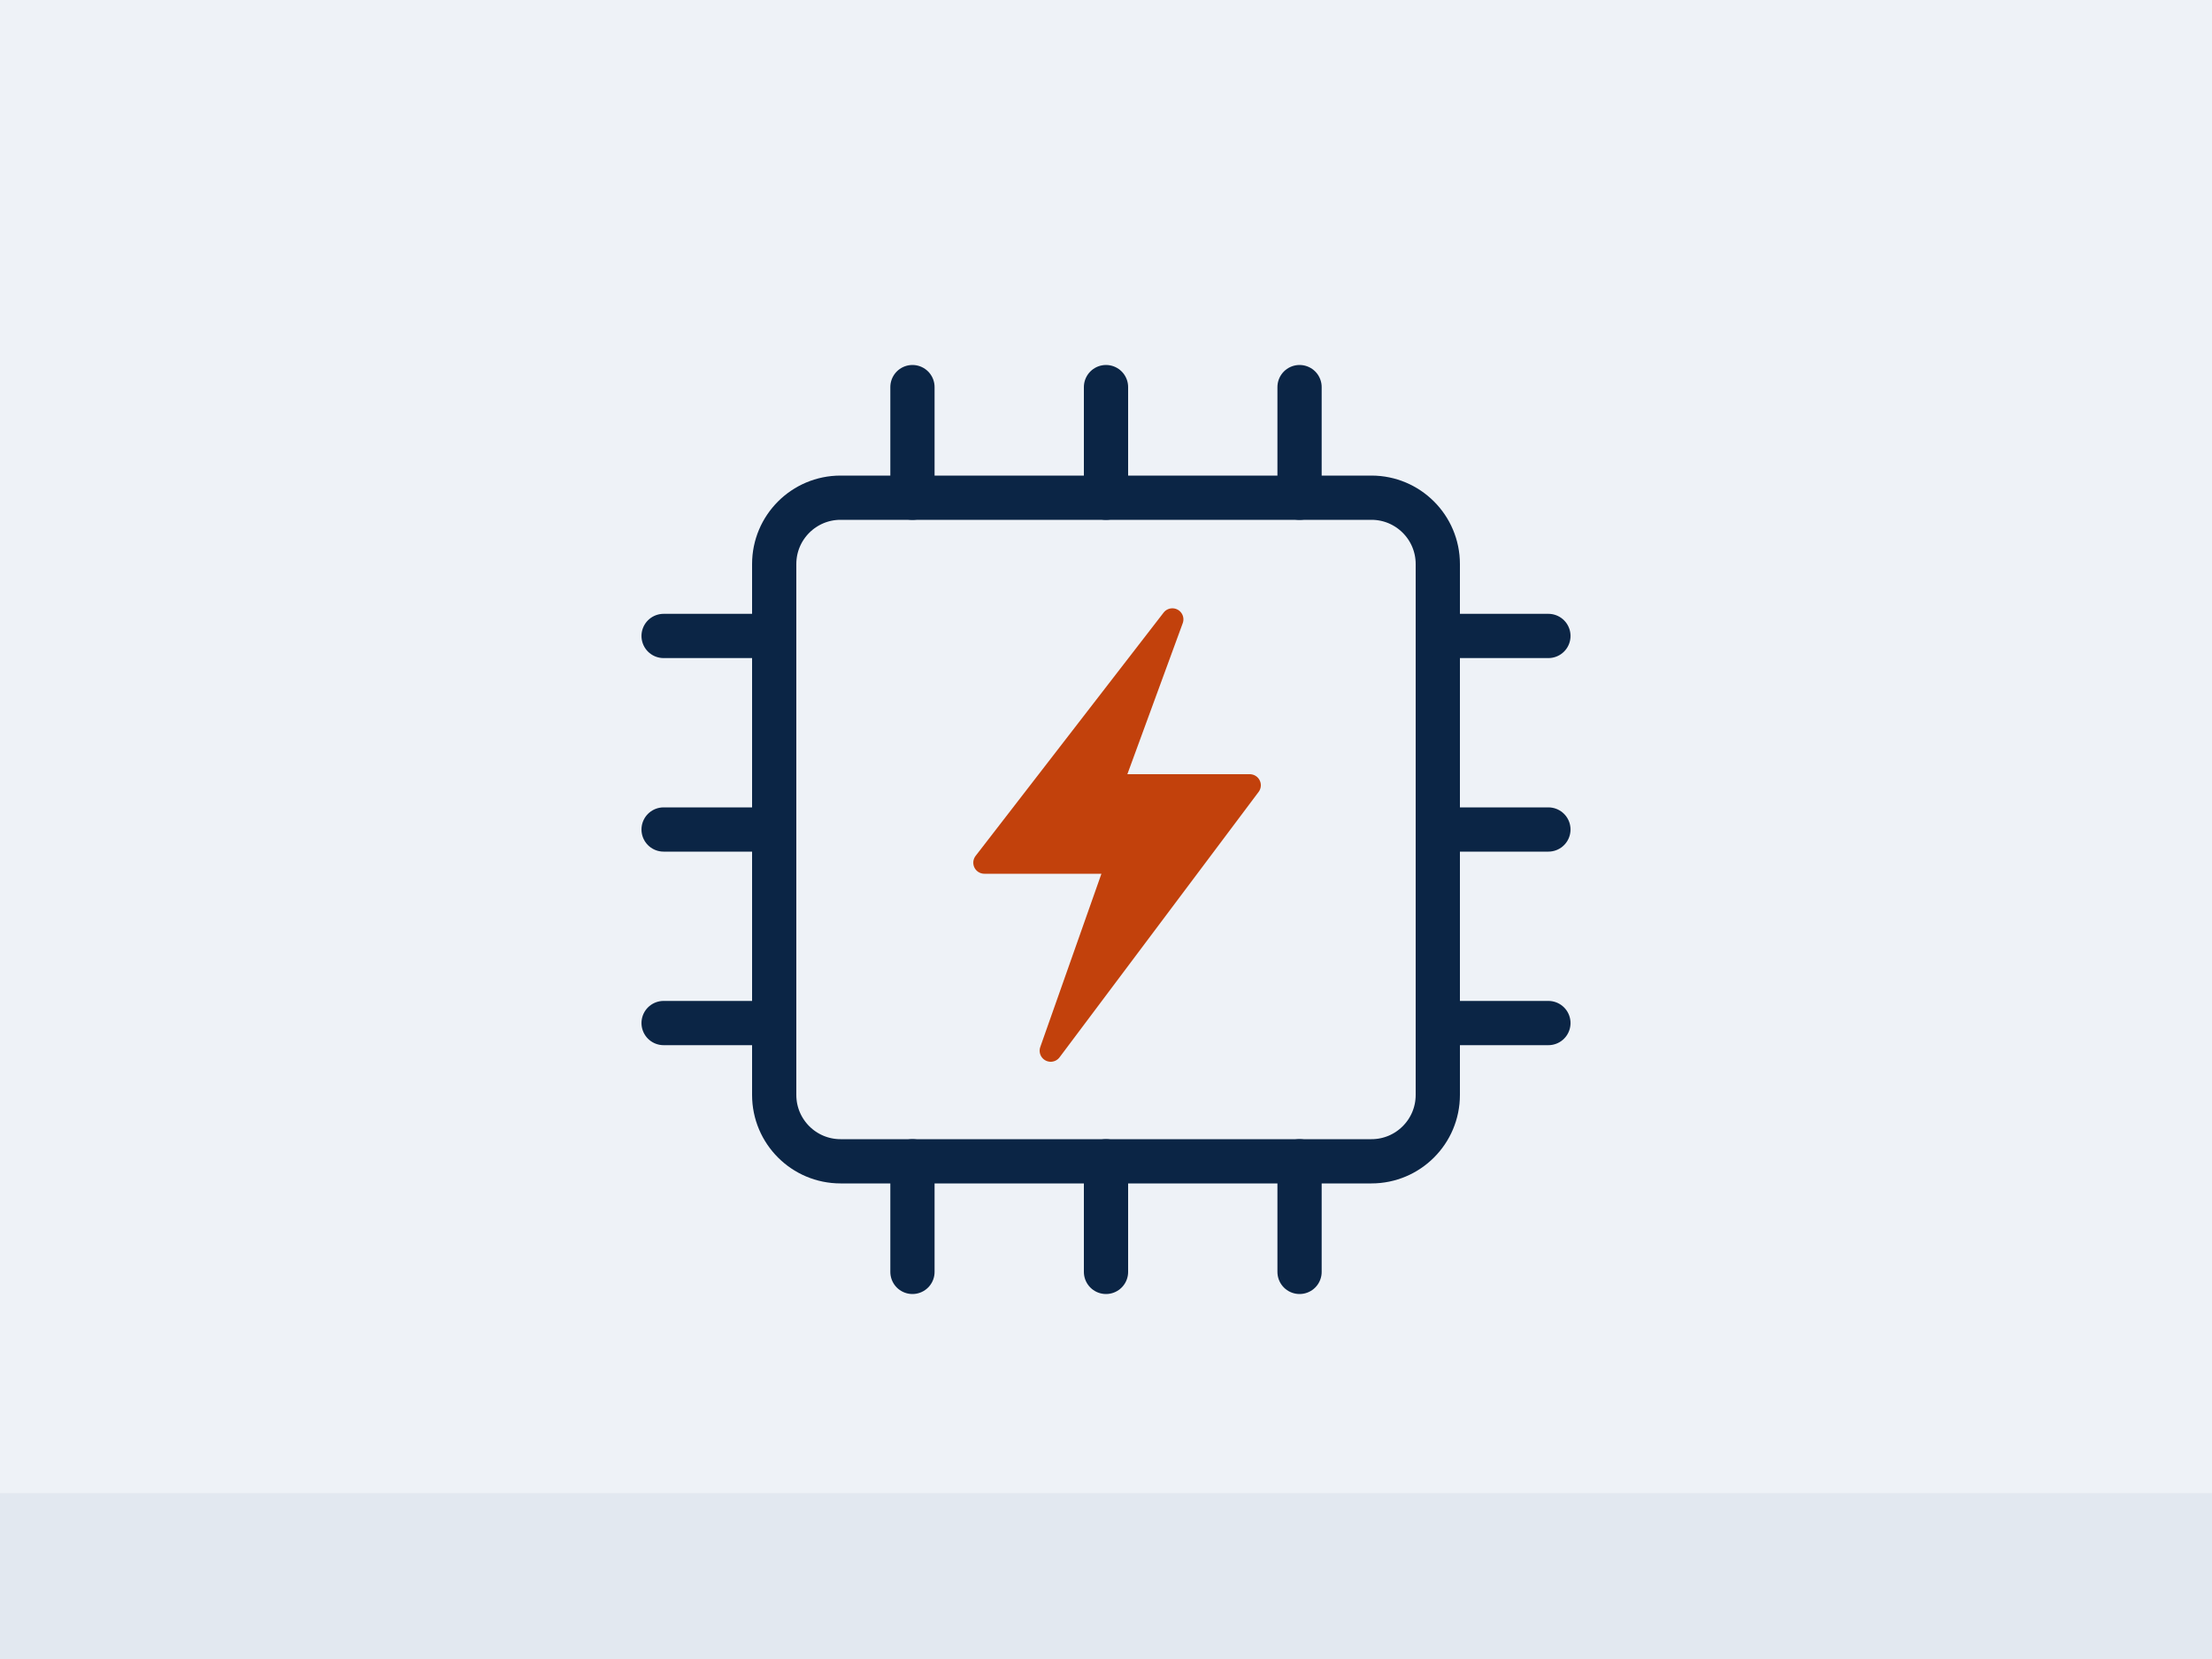
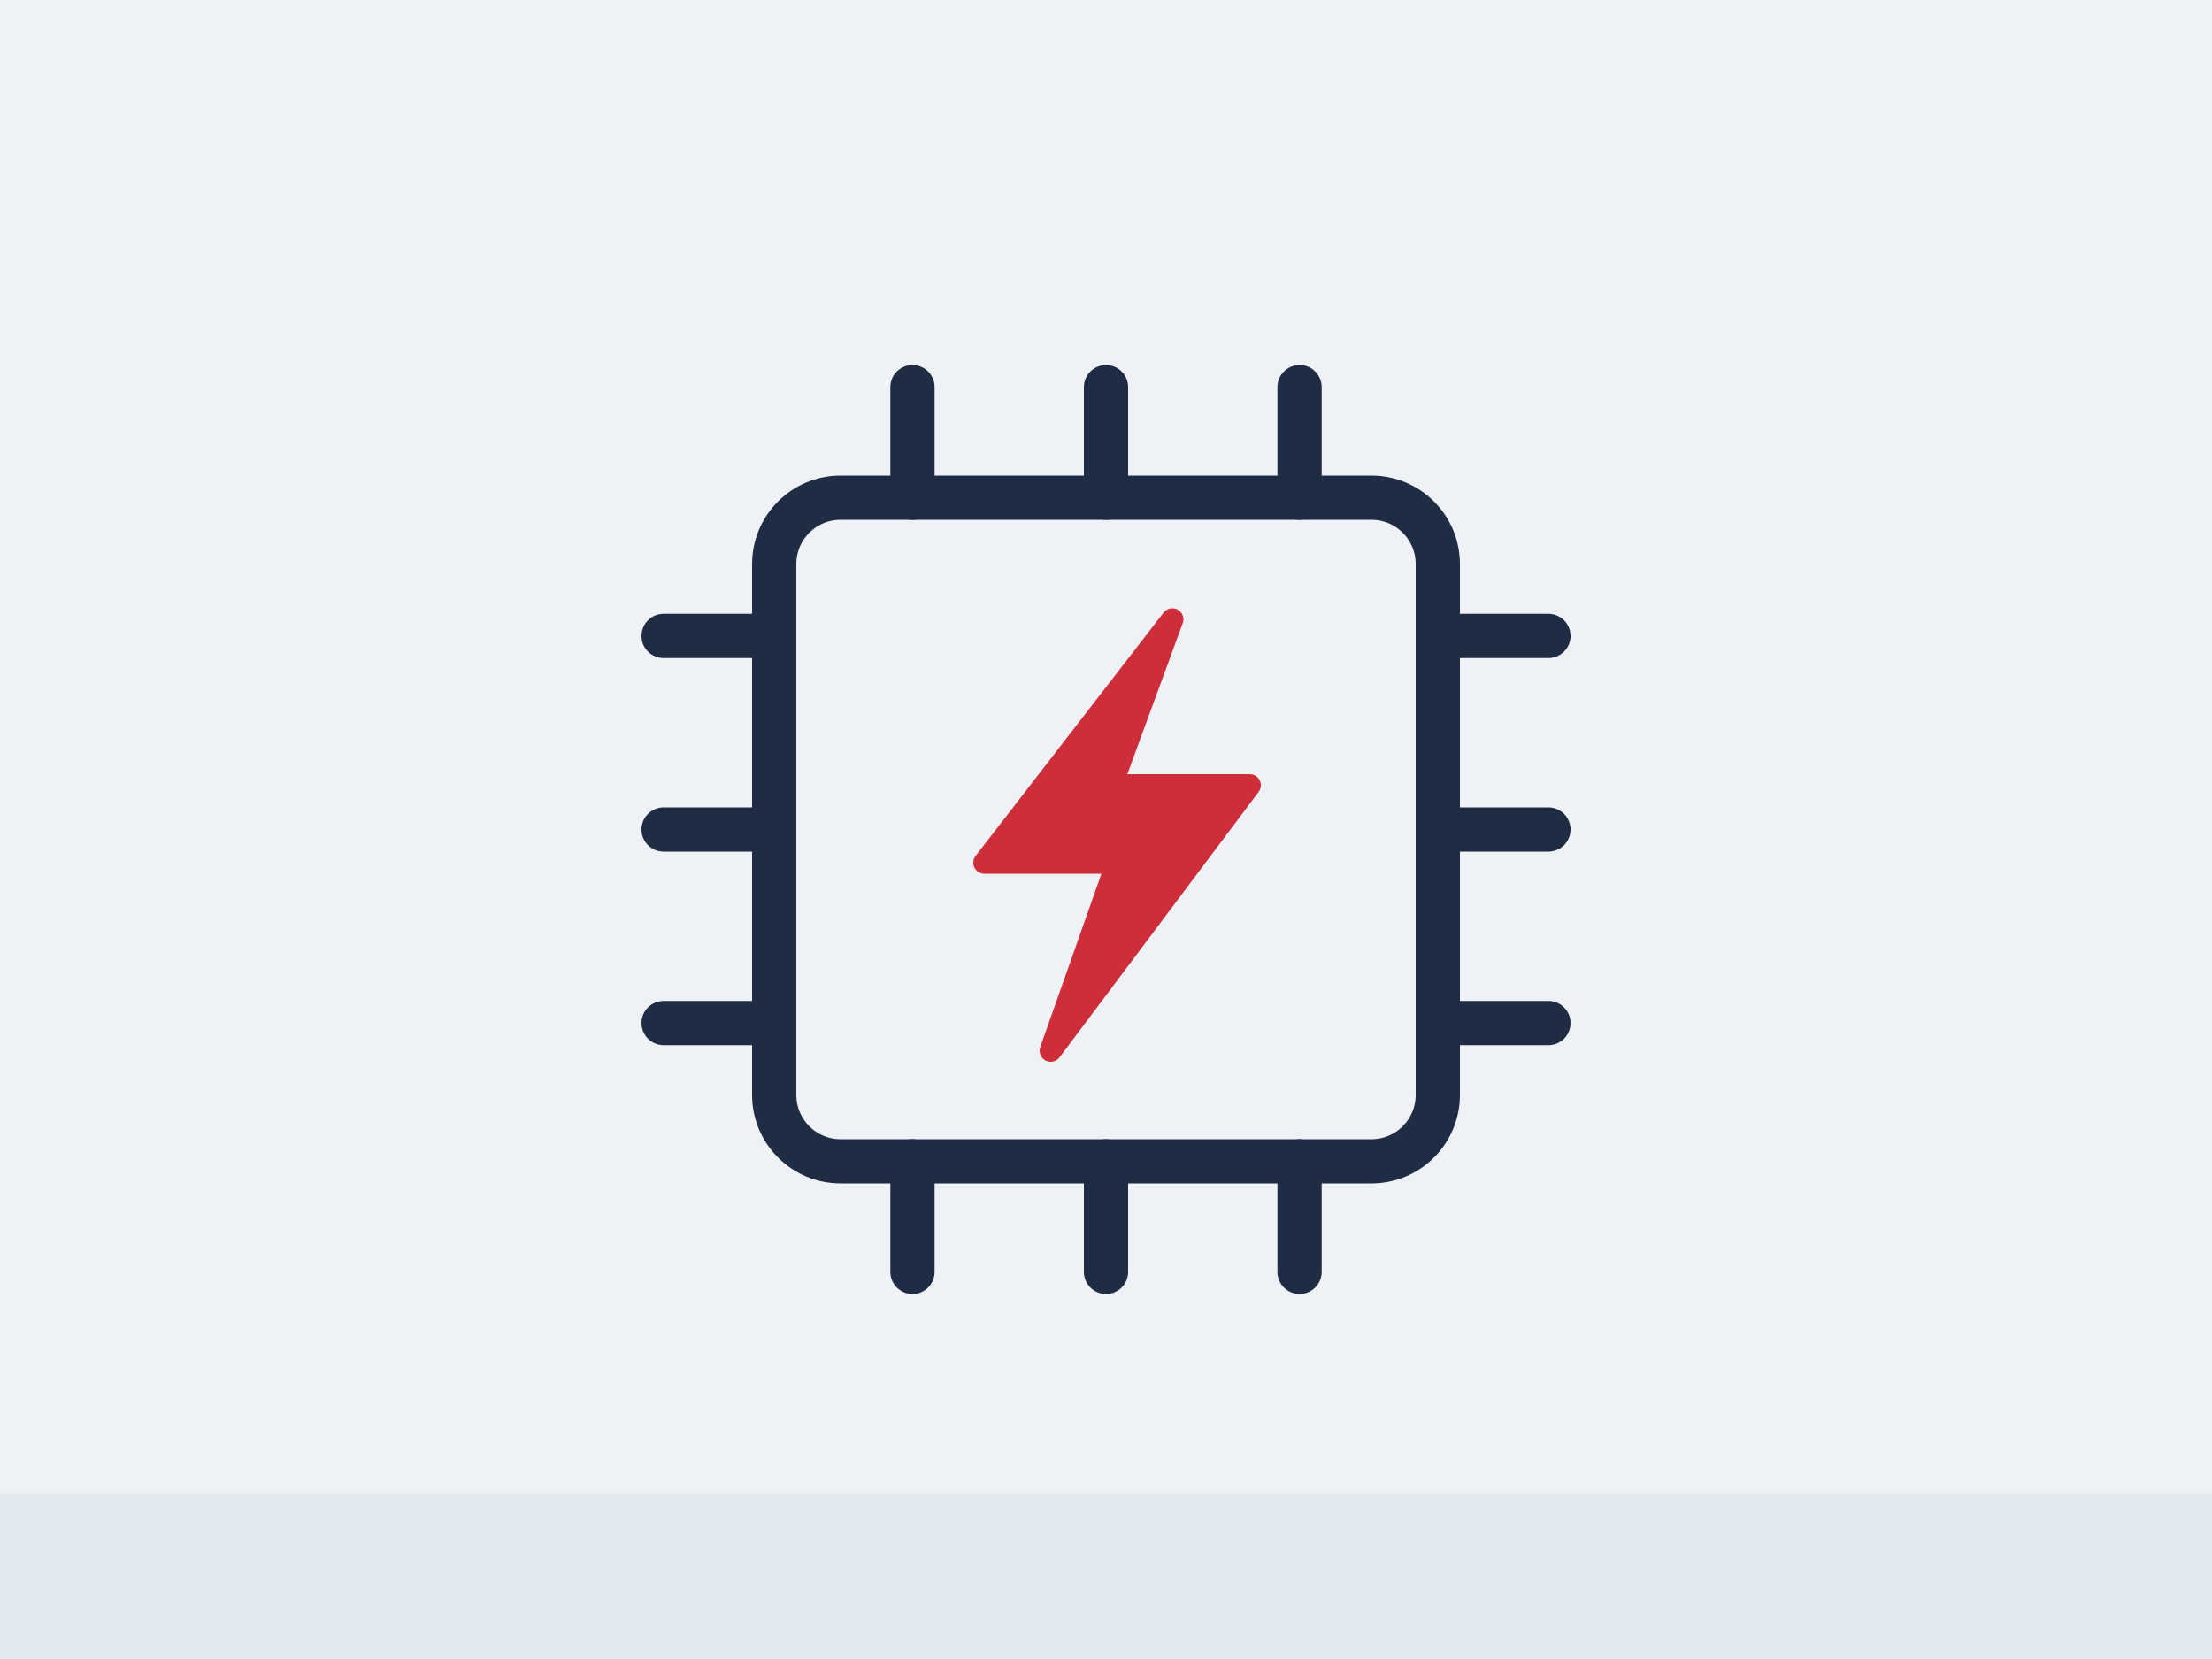
<svg xmlns="http://www.w3.org/2000/svg" viewBox="0 0 400 300" width="400" height="300" role="img" aria-label="Electrical &amp; sensors">
  <rect width="400" height="300" fill="#eef2f7" />
  <path d="M0 270h400v30H0z" fill="#e2e8f0" />
-   <g fill="none" stroke="#0b2545" stroke-width="8" stroke-linecap="round" stroke-linejoin="round">
+   <g fill="none" stroke="#1F2D44" stroke-width="8" stroke-linecap="round" stroke-linejoin="round">
    <rect x="140" y="90" width="120" height="120" rx="12" />
    <path d="M120 115h20M120 150h20M120 185h20M260 115h20M260 150h20M260 185h20M165 70v20M200 70v20M235 70v20M165 210v20M200 210v20M235 210v20" />
-     <path d="M212 112l-34 44h24l-12 34 36-48h-25z" fill="#c2410c" stroke="#c2410c" stroke-width="4" />
+     <path d="M212 112l-34 44h24l-12 34 36-48h-25z" fill="#CD2E3A" stroke="#CD2E3A" stroke-width="4" />
  </g>
</svg>
